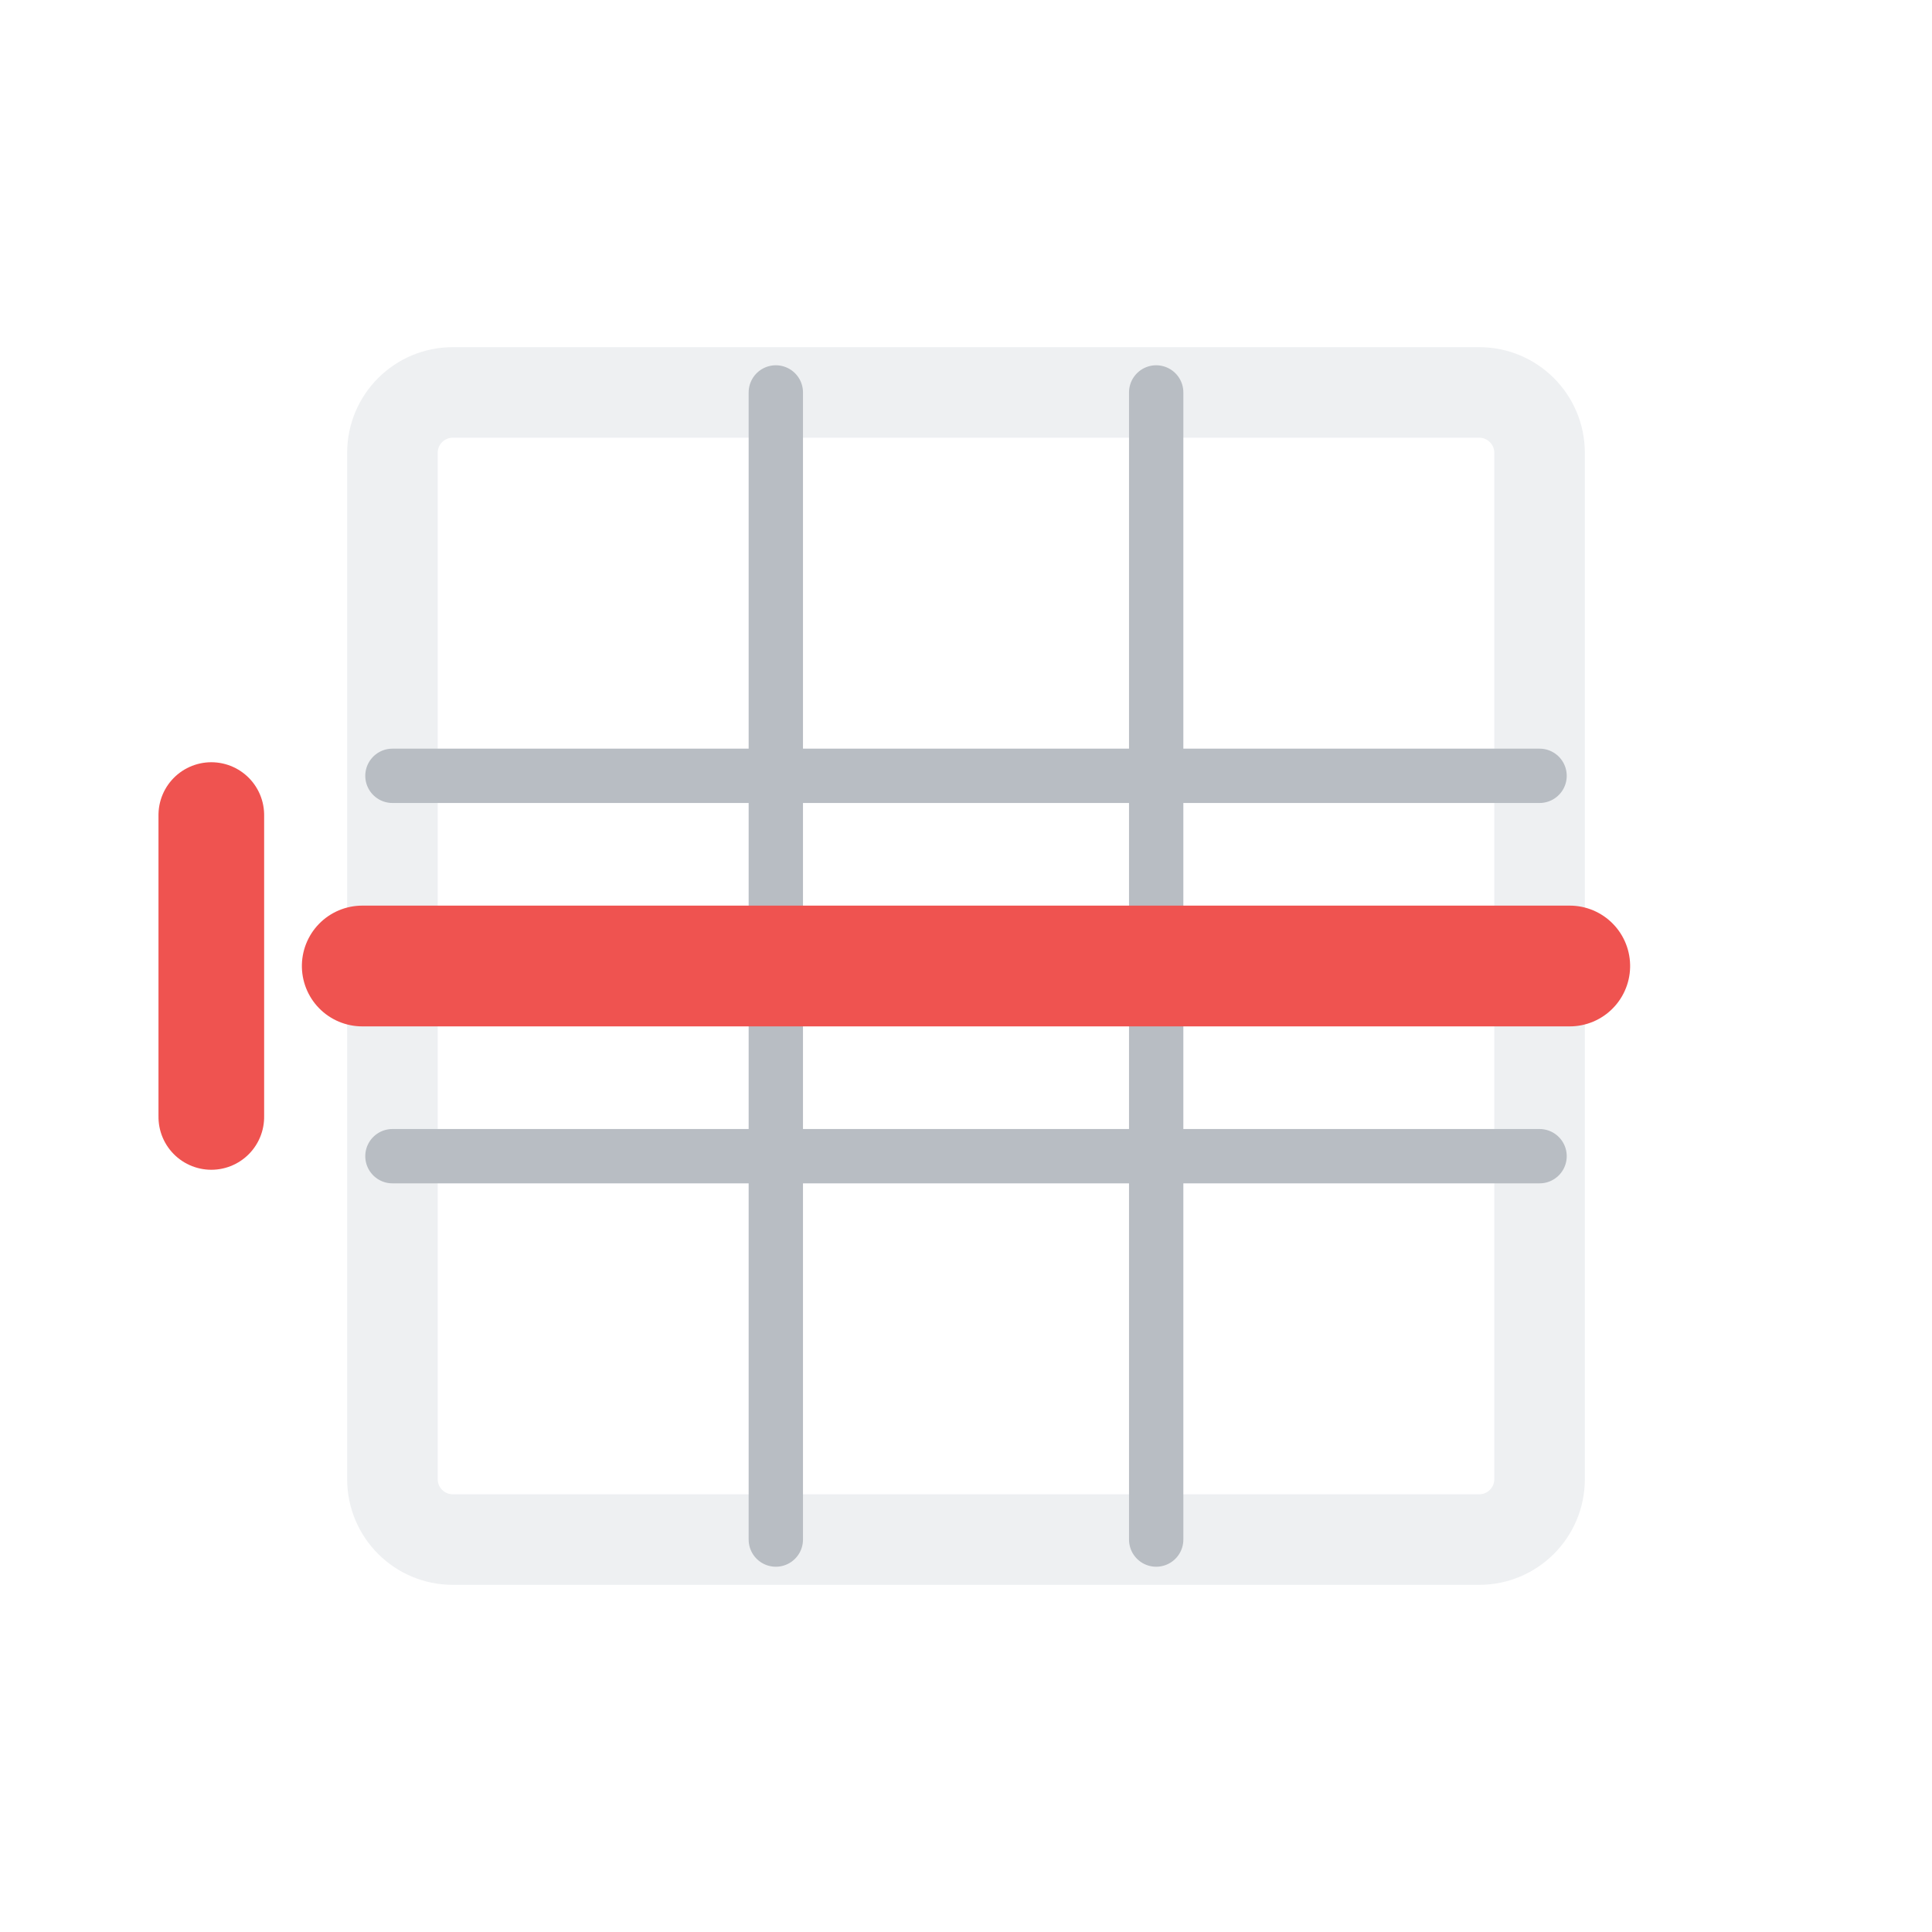
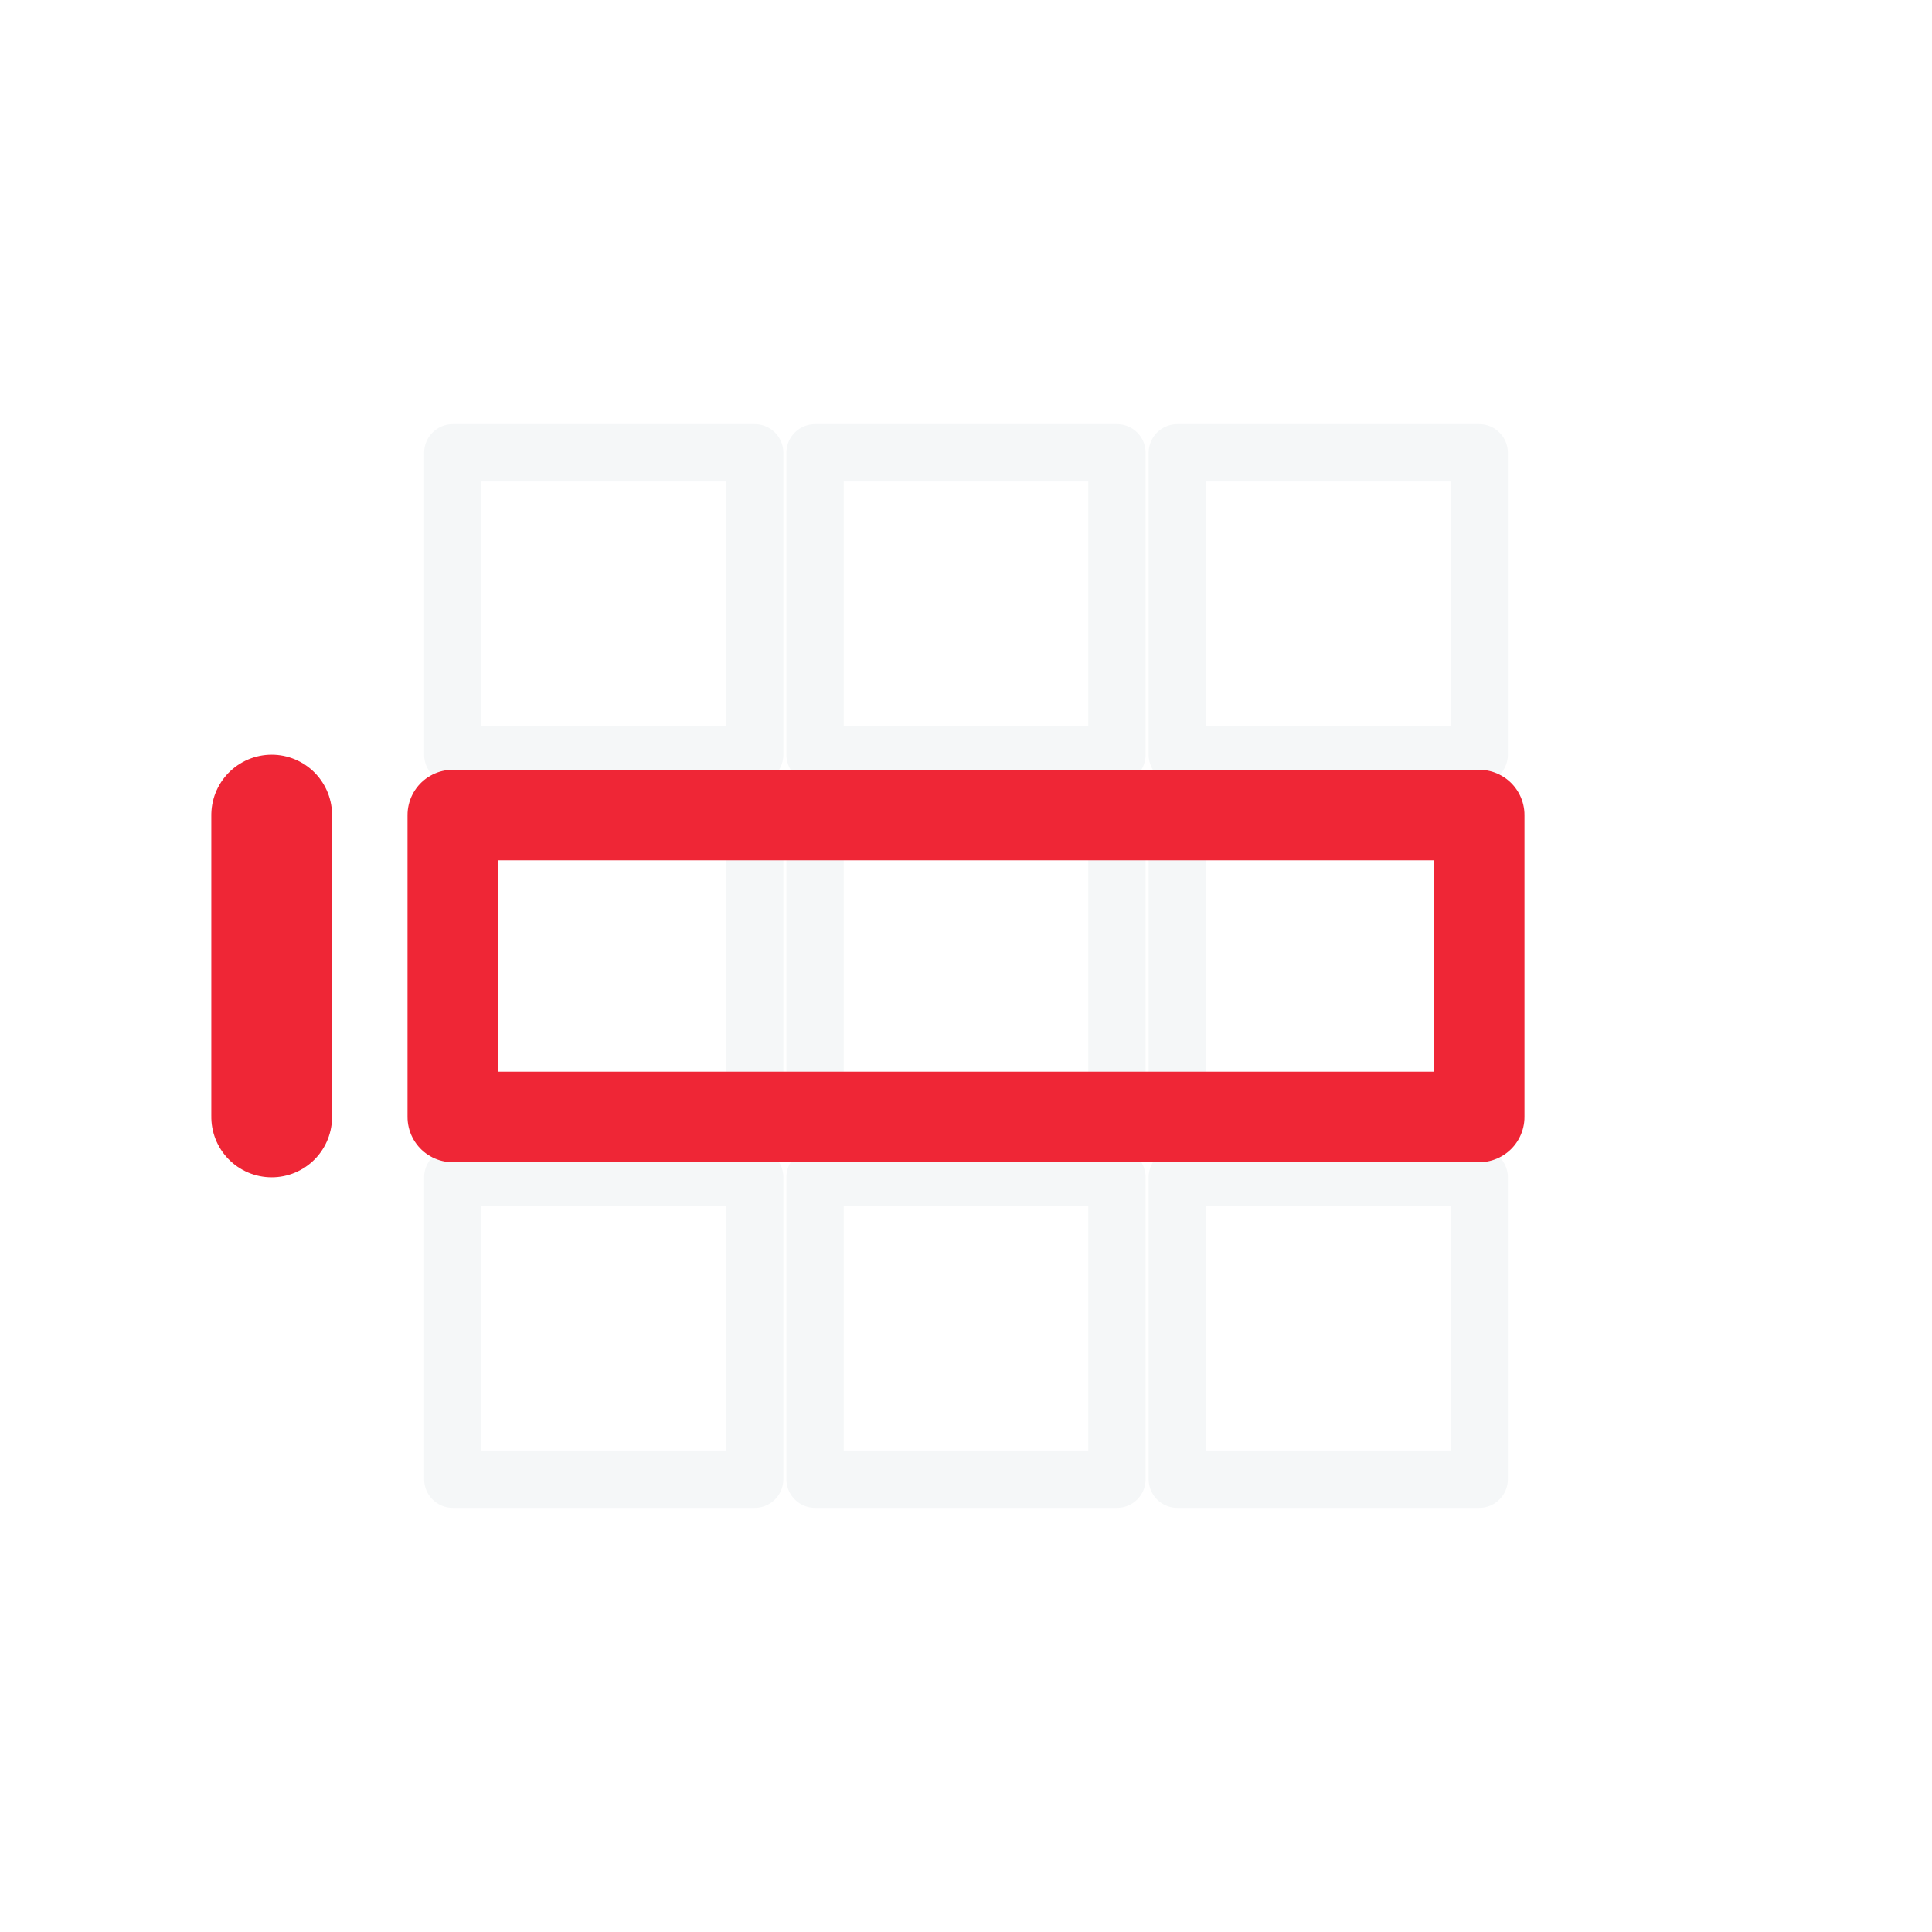
<svg xmlns="http://www.w3.org/2000/svg" width="64" height="64" viewBox="0 0 64 64">
-   <g fill="none" stroke-linecap="round" stroke-linejoin="round" transform="rotate(-90 32 32)">
-     <rect x="13" y="13" width="38" height="38" rx="2" stroke="#EEF0F2" stroke-width="3" />
-     <path d="M25.7 13V51M38.3 13V51M13 25.7H51M13 38.3H51" stroke="#B8BDC3" stroke-width="1.8" />
-     <path d="M32 12V52" stroke="#EF5350" stroke-width="4" />
-     <path d="M27 7H37" stroke="#EF5350" stroke-width="3.5" />
+   <g transform="rotate(90 32 32)" fill="none" stroke-linecap="round" stroke-linejoin="round">
+     <rect x="15" y="15" width="10" height="10" stroke="#F5F7F8" stroke-width="1.9" />
+     <rect x="27" y="15" width="10" height="10" stroke="#F5F7F8" stroke-width="1.9" />
+     <rect x="39" y="15" width="10" height="10" stroke="#F5F7F8" stroke-width="1.9" />
+     <rect x="15" y="27" width="10" height="10" stroke="#F5F7F8" stroke-width="1.9" />
+     <rect x="27" y="27" width="10" height="10" stroke="#F5F7F8" stroke-width="1.9" />
+     <rect x="39" y="27" width="10" height="10" stroke="#F5F7F8" stroke-width="1.9" />
+     <rect x="15" y="39" width="10" height="10" stroke="#F5F7F8" stroke-width="1.9" />
+     <rect x="27" y="39" width="10" height="10" stroke="#F5F7F8" stroke-width="1.9" />
+     <rect x="39" y="39" width="10" height="10" stroke="#F5F7F8" stroke-width="1.9" />
+     <rect x="27" y="15" width="10" height="34" fill="none" stroke="#EF2636" stroke-width="3" />
+     <path d="M27 55H37" stroke="#EF2636" stroke-width="4" />
  </g>
</svg>
